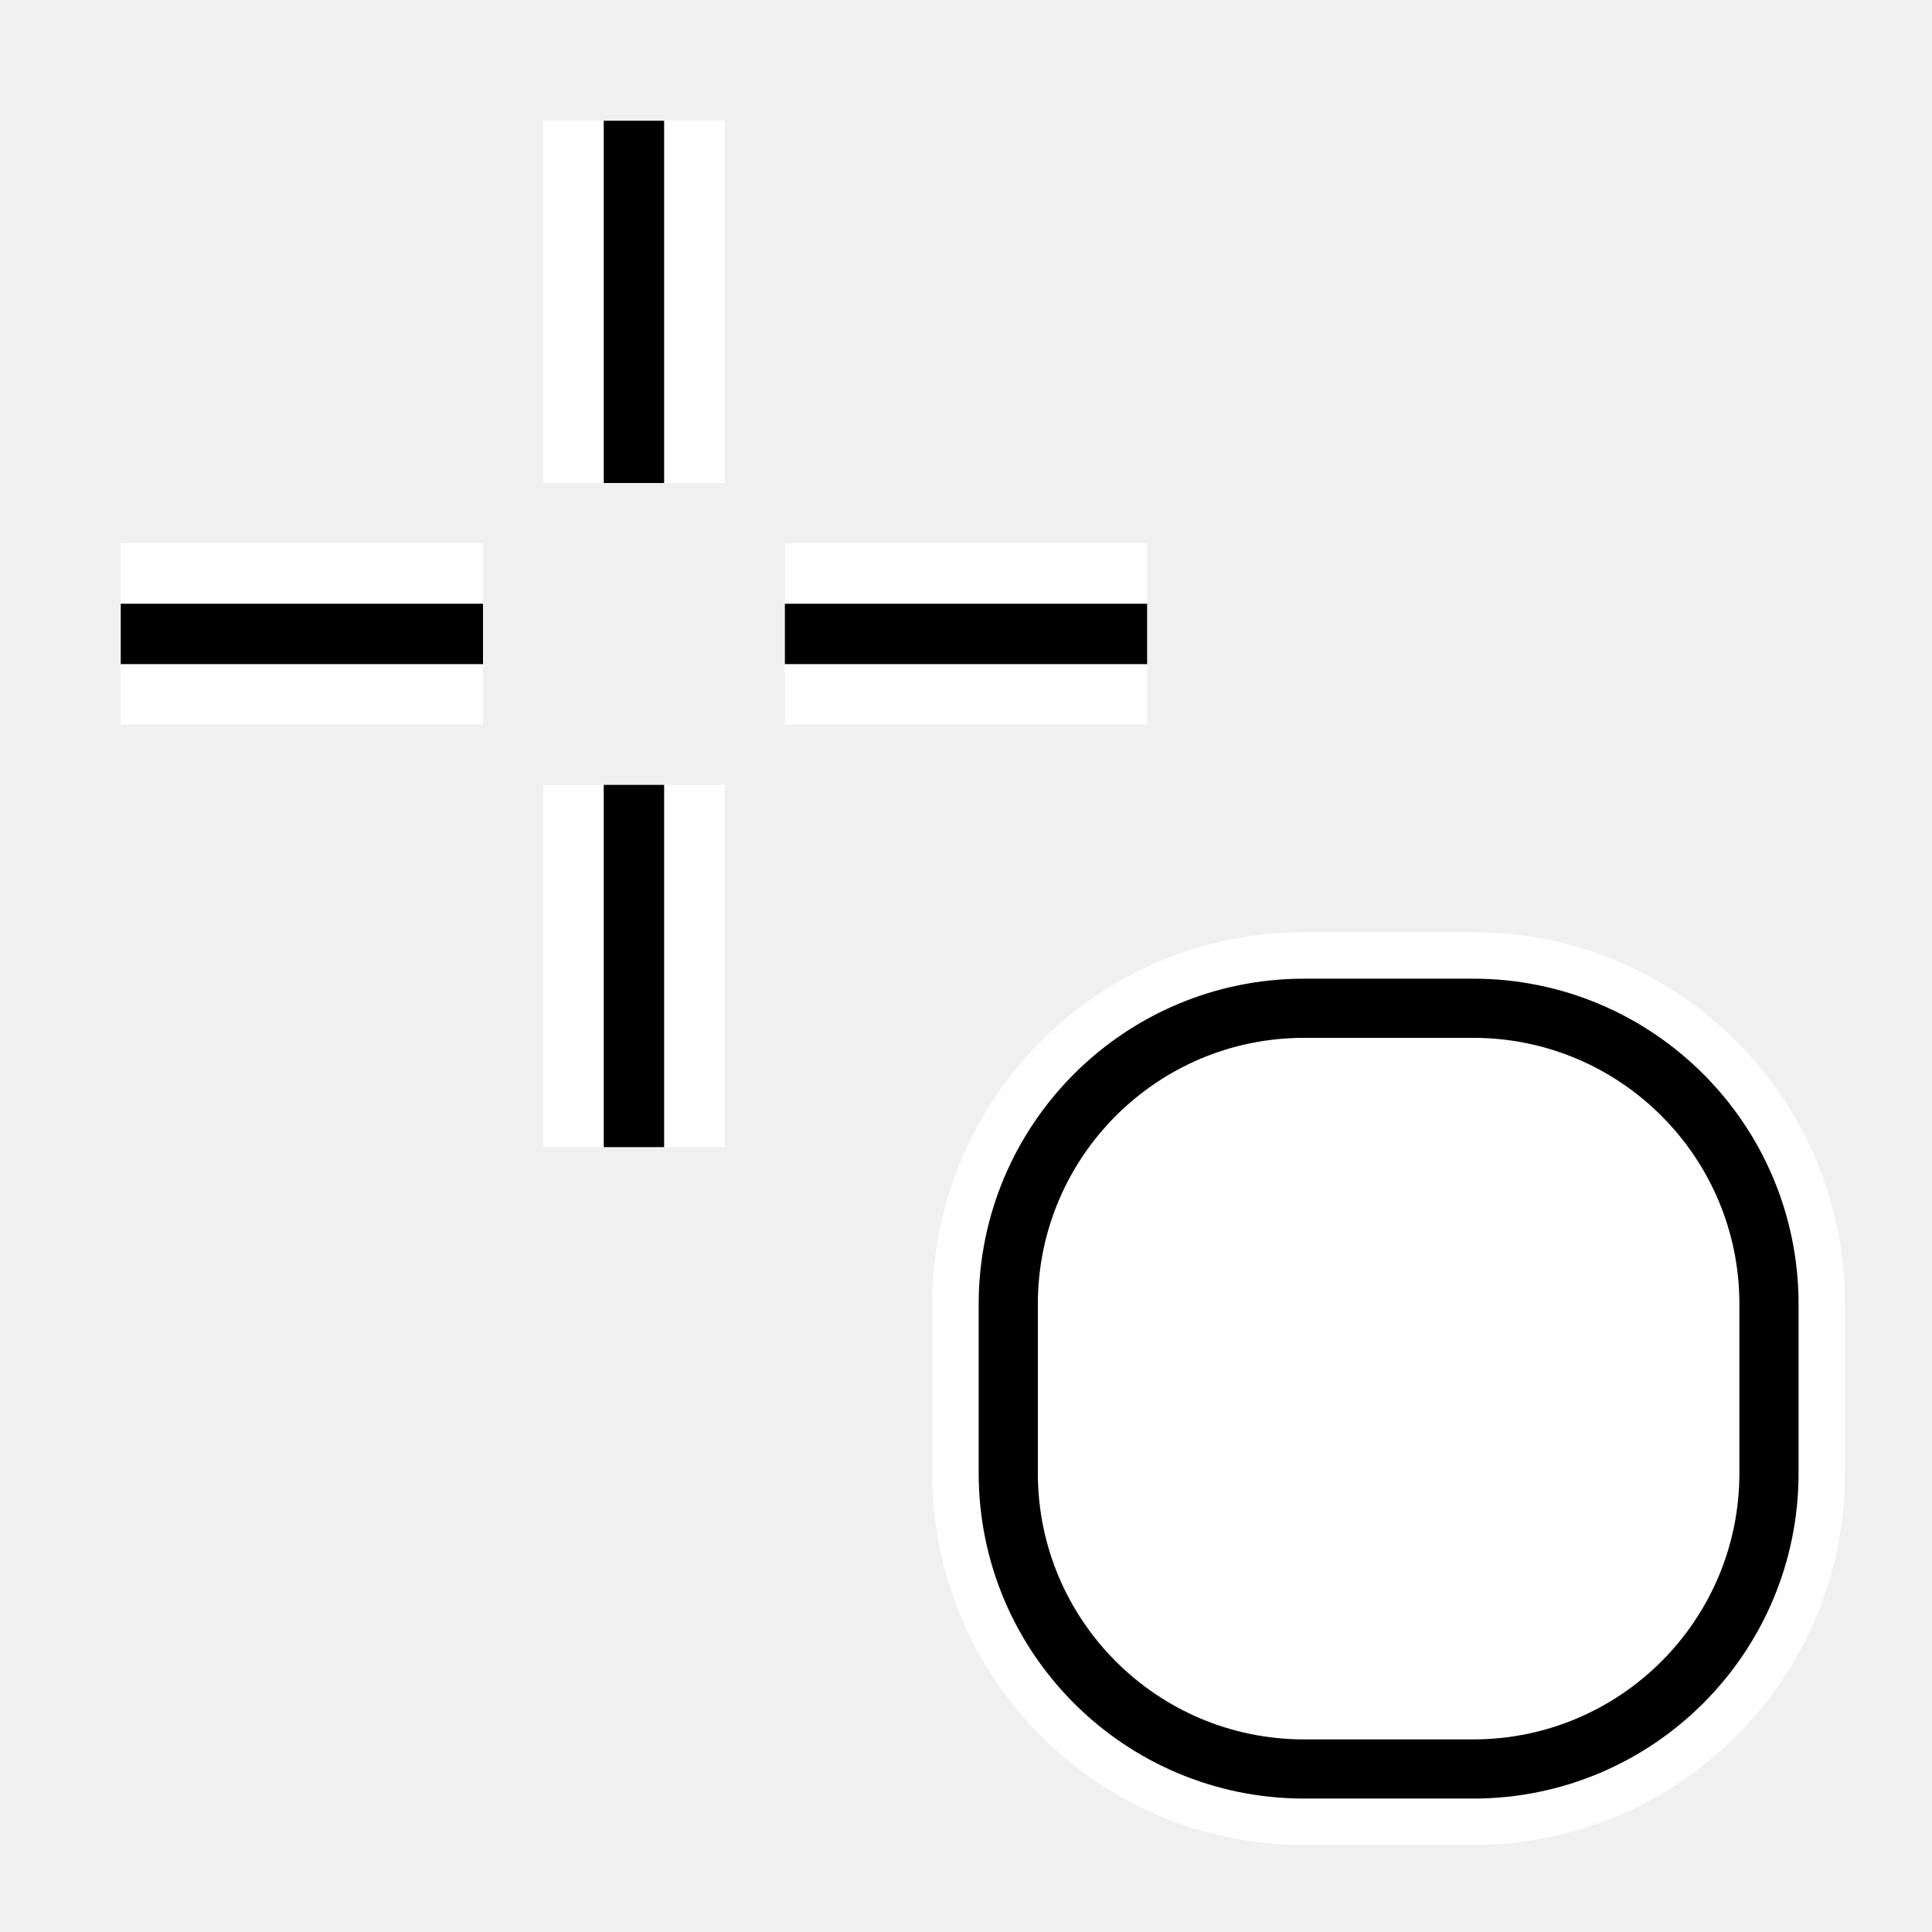
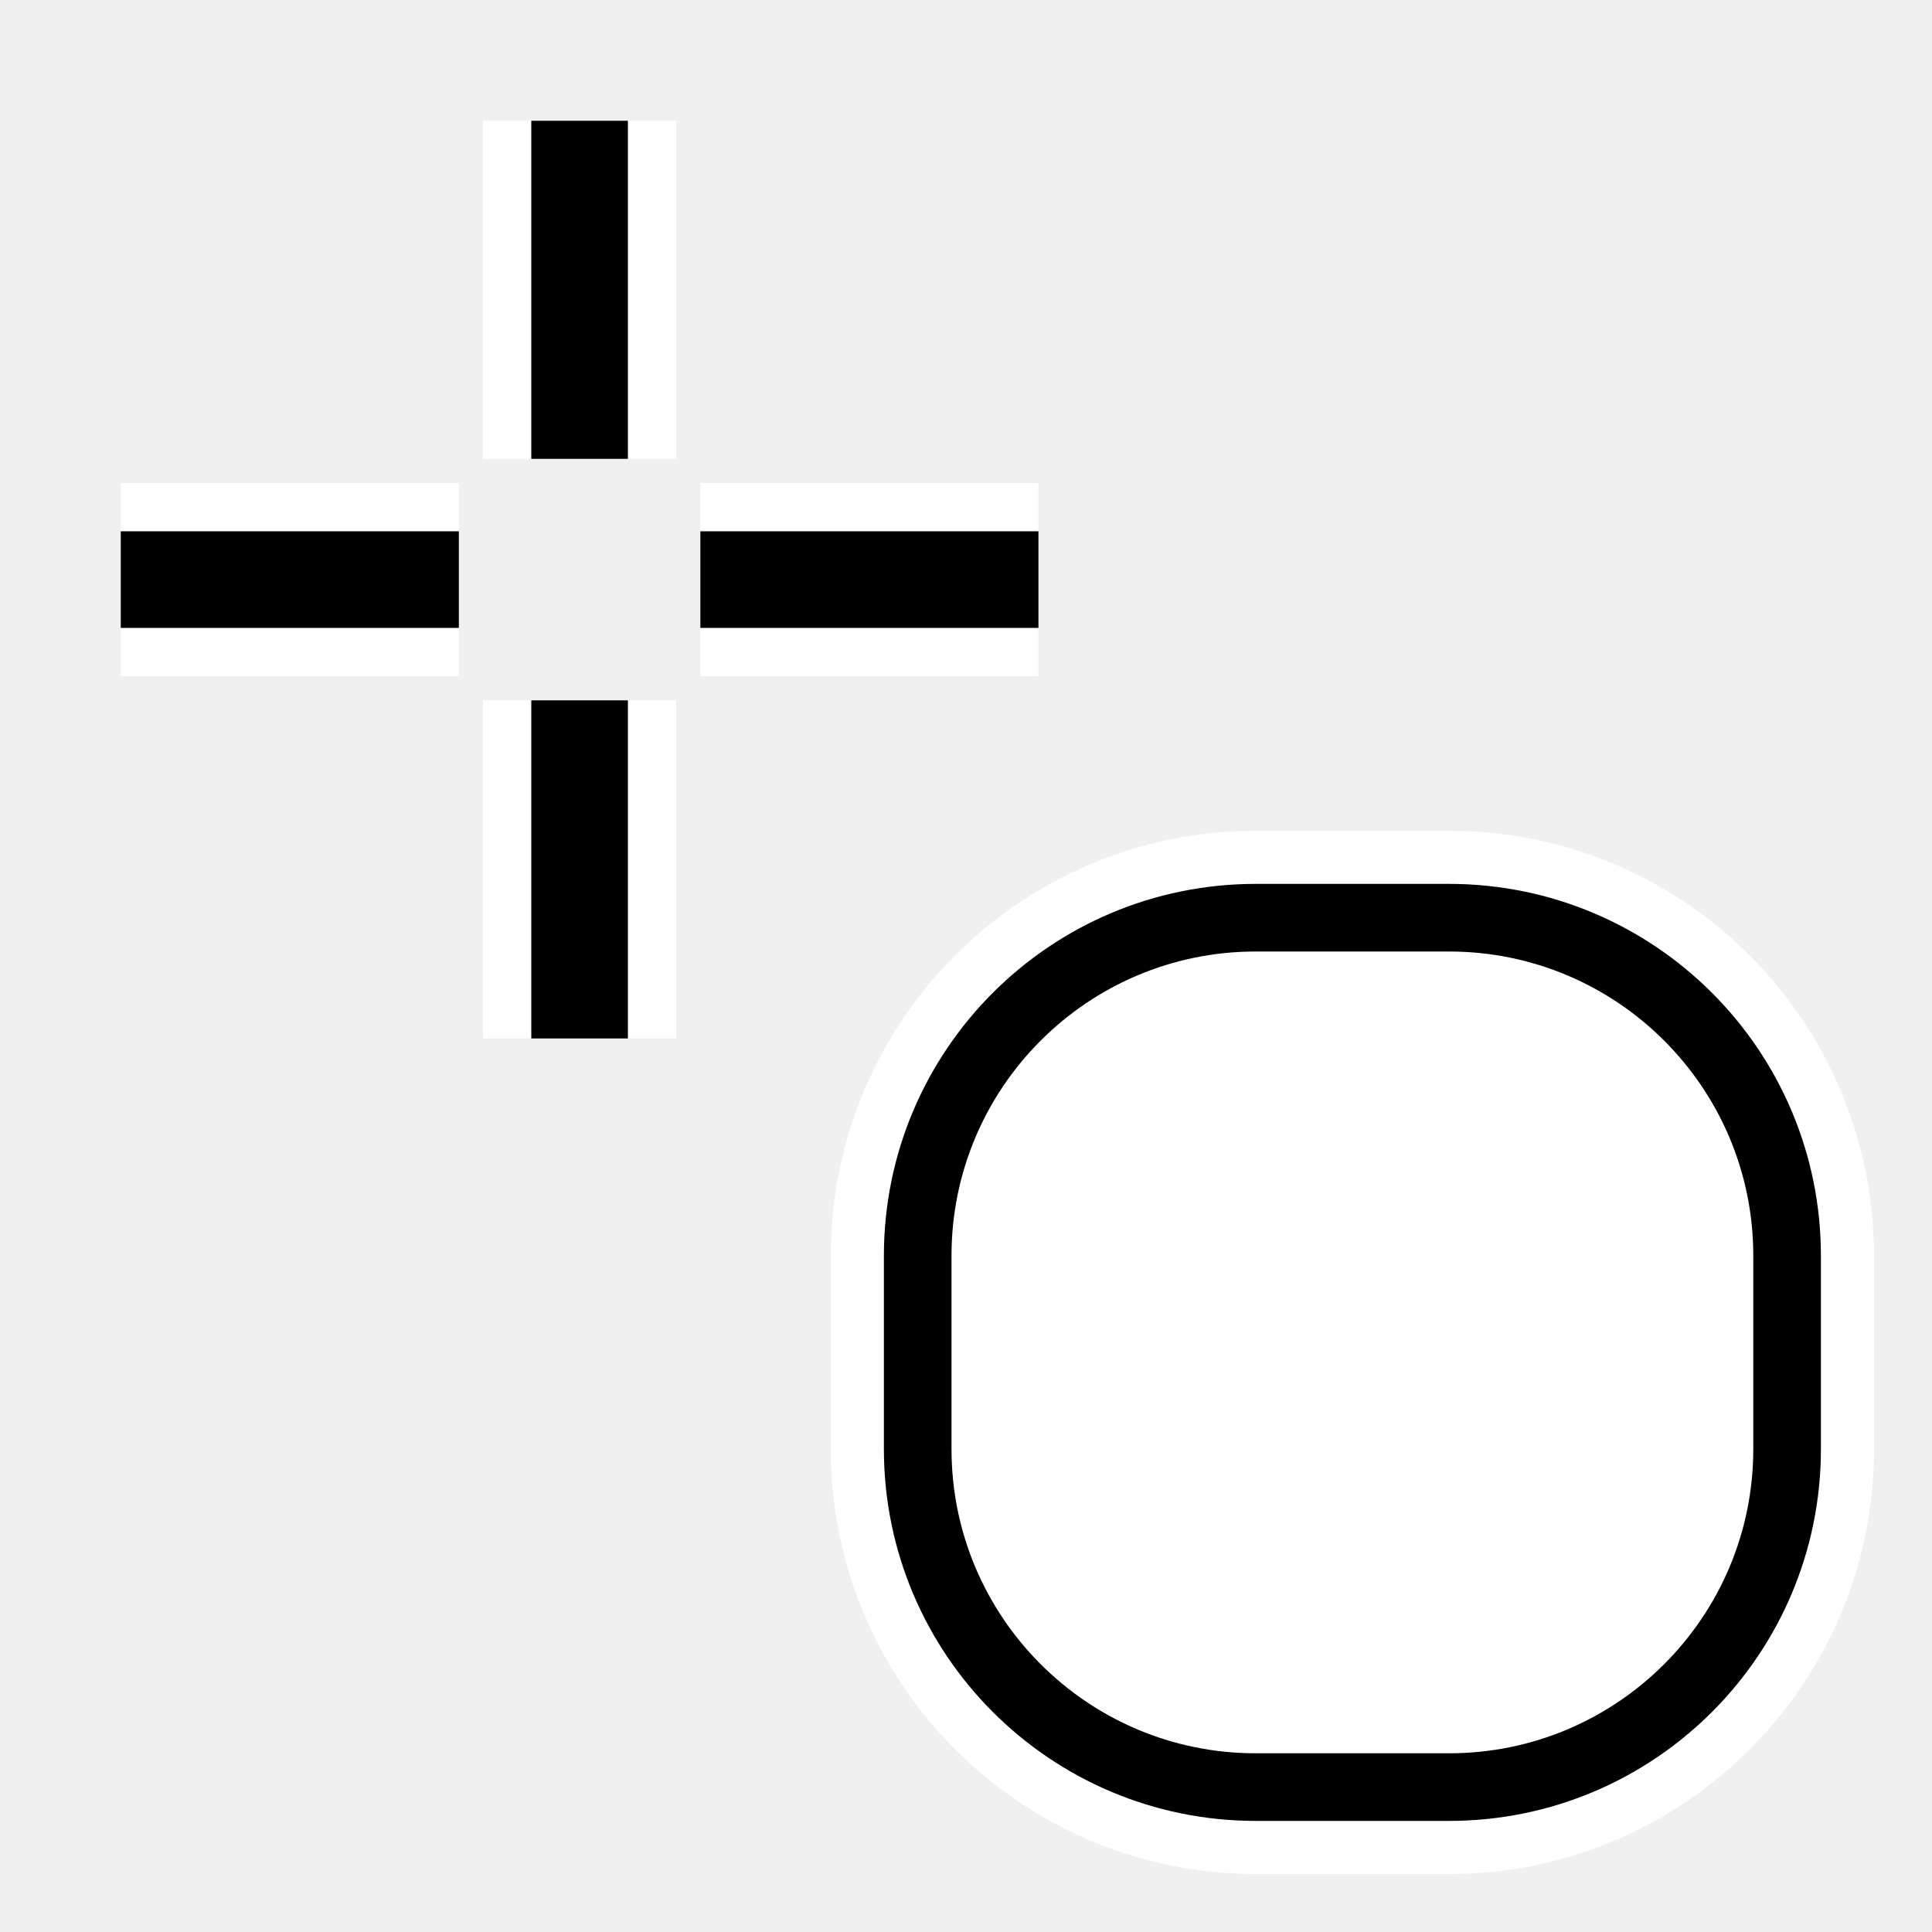
- <svg xmlns="http://www.w3.org/2000/svg" width="32" height="32" viewBox="0 0 32 32">
-   <g stroke="#fff" stroke-width="3" stroke-linecap="butt">
-     <path d="M2 10.5H8M13 10.5H19M10.5 2V8M10.5 13V19" />
+ <svg xmlns="http://www.w3.org/2000/svg" width="40" height="40" viewBox="0 0 40 40">
+   <g stroke="#fff" stroke-width="4">
+     <path d="M2.5 12H9.5M14.5 12H21.5M12 2.5V9.5M12 14.5V21.5" />
  </g>
-   <g stroke="#000" stroke-width="1" stroke-linecap="butt">
-     <path d="M2 10.5H8M13 10.5H19M10.5 2V8M10.5 13V19" />
+   <g stroke="#000" stroke-width="2">
+     <path d="M2.5 12H9.5M14.5 12H21.5M12 2.5V9.5M12 14.5V21.5" />
  </g>
-   <g transform="translate(16 16) scale(0.7)">
+   <g transform="translate(18 18) scale(1)">
    <rect x="1" y="1" width="18" height="18" rx="7" fill="#fff" stroke="#fff" stroke-width="3.6" stroke-linejoin="round" />
    <rect x="1" y="1" width="18" height="18" rx="7" fill="#fff" stroke="#000" stroke-width="1.4" stroke-linejoin="round" />
  </g>
</svg>
